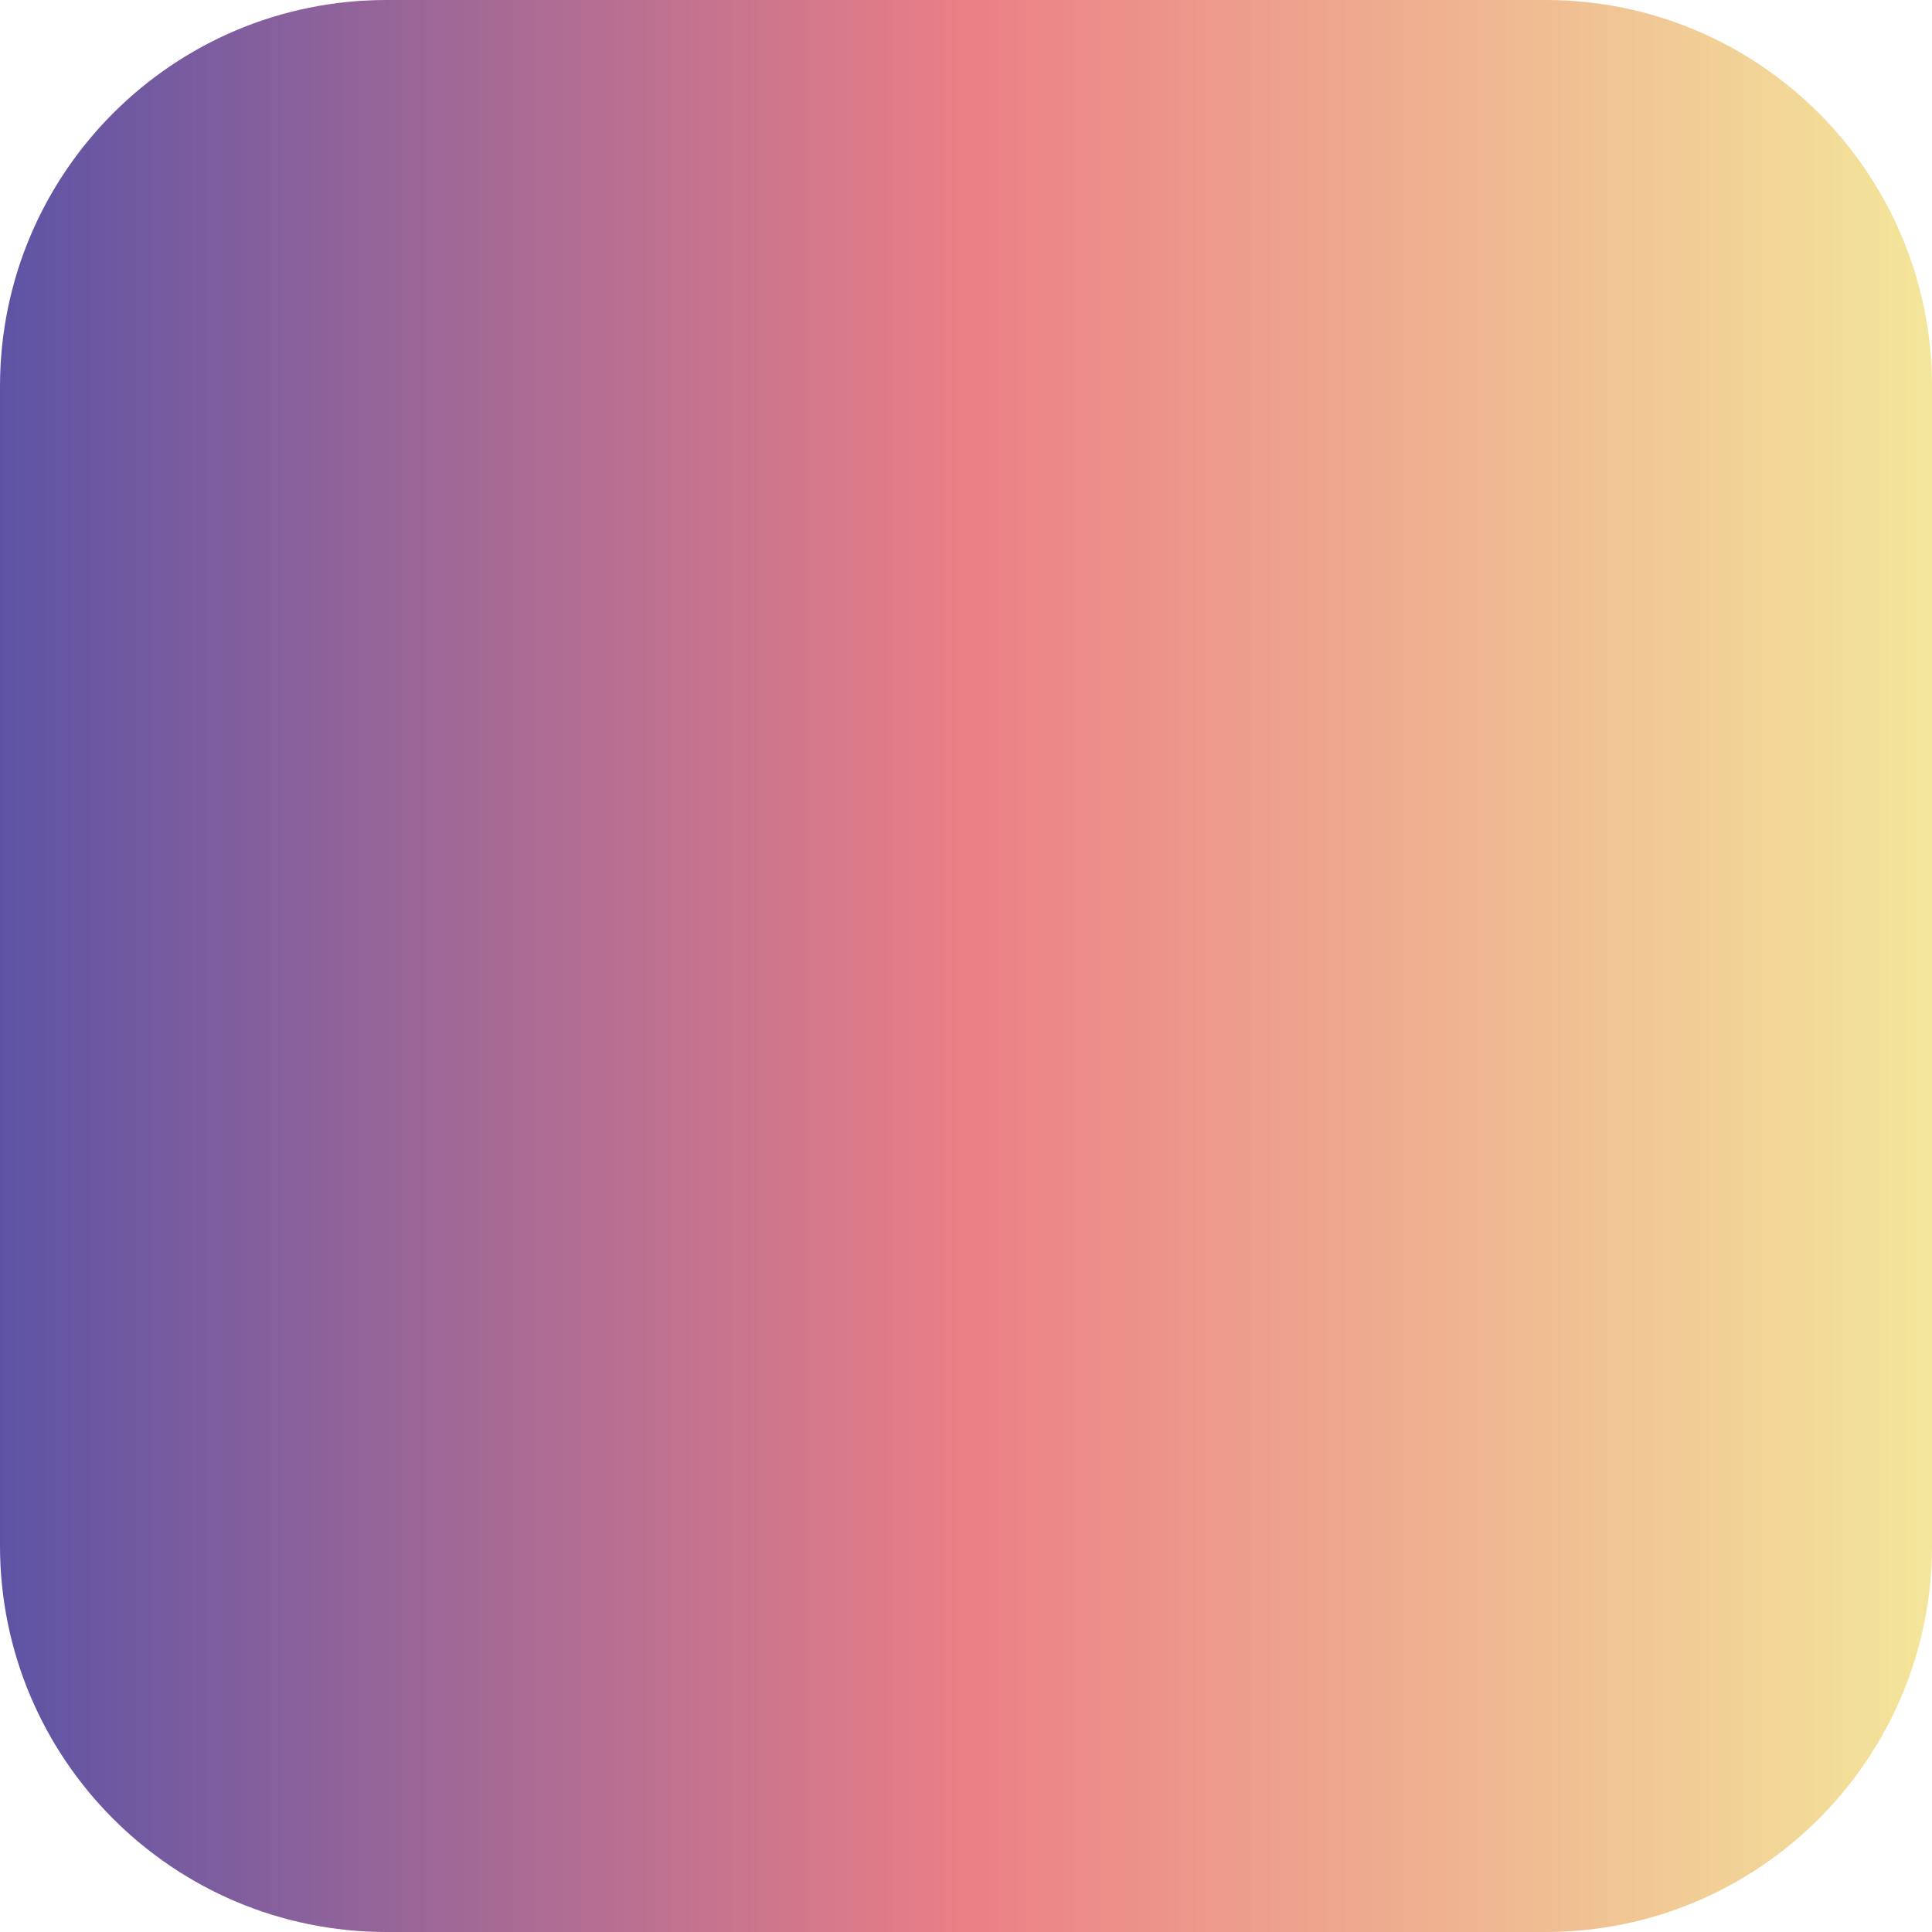
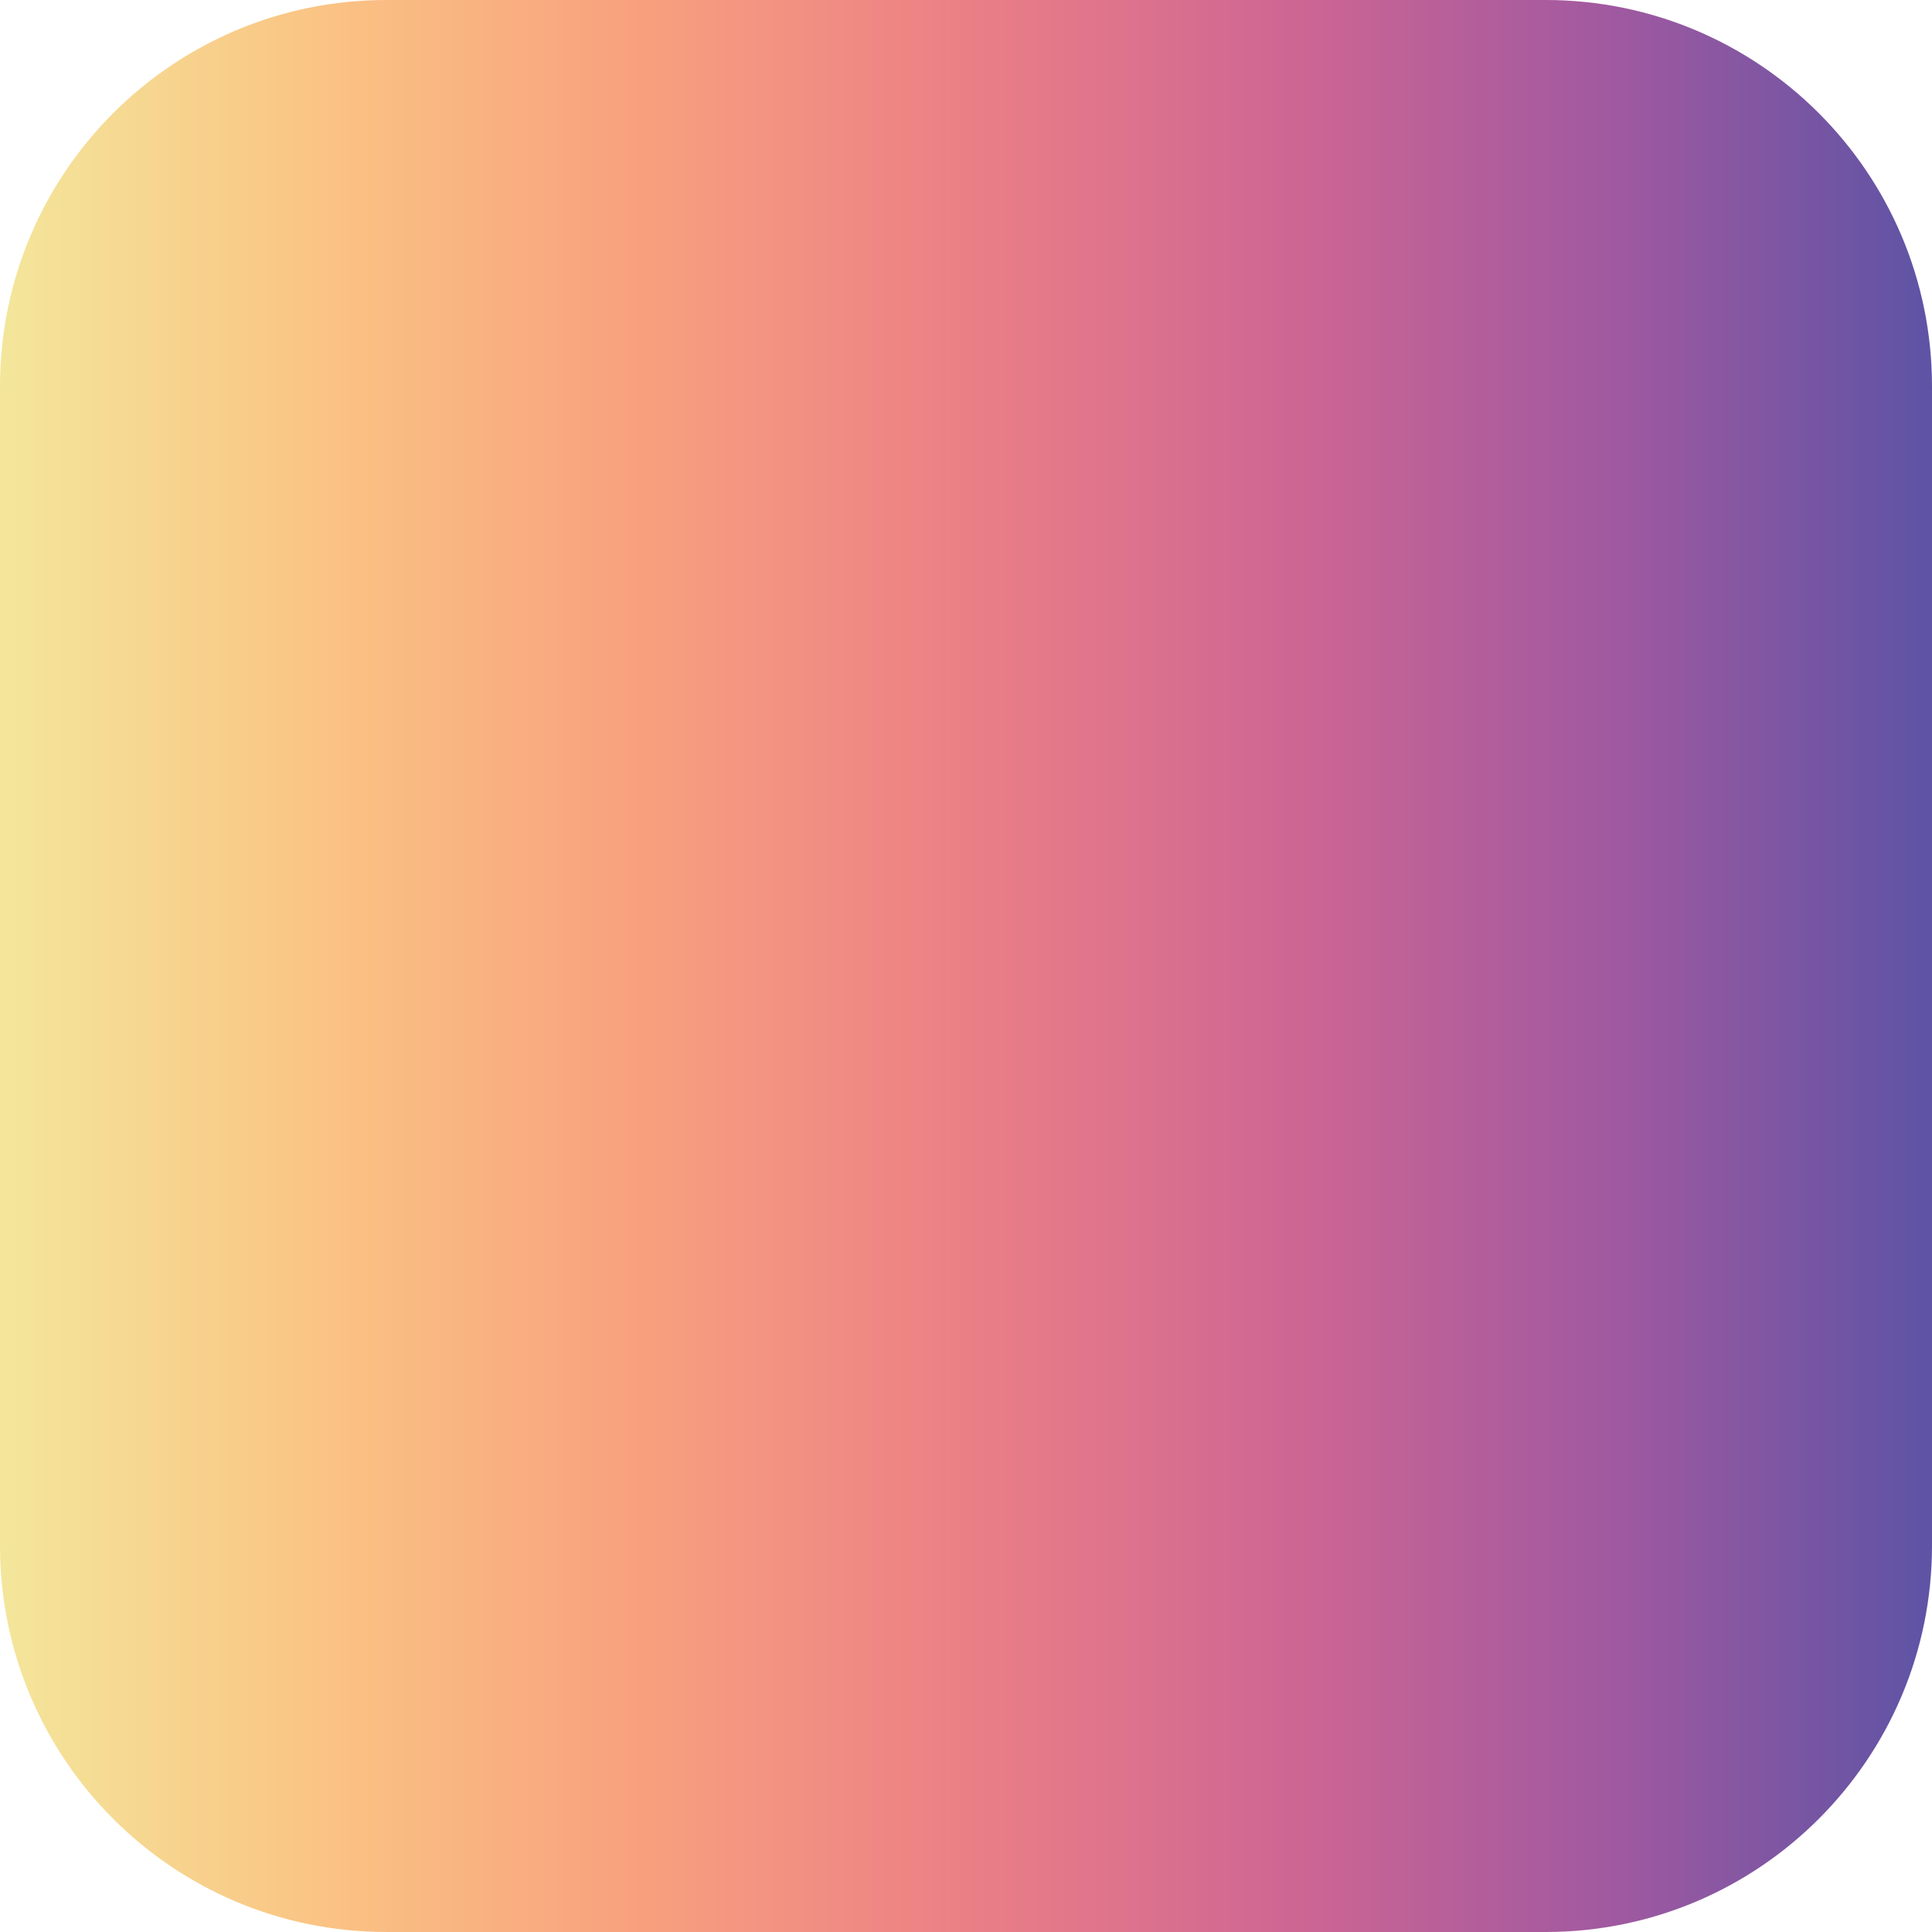
<svg xmlns="http://www.w3.org/2000/svg" viewBox="0 0 10 10">
  <defs>
    <linearGradient id="grad" x1="0" y1="0" x2="1" y2="0">
-       <stop style="stop-color:rgb(92,83,165,100%)" offset="0" />
-       <stop style="stop-color:rgb(235,127,134,100%)" offset="0.5" />
-       <stop style="stop-color:rgb(243,231,155,100%)" offset="1" />
+       <stop style="stop-color:rgba(243,231,155,100%)" offset="0" />
+       <stop style="stop-color:rgba(250,196,132,100%)" offset="0.167" />
+       <stop style="stop-color:rgba(248,160,126,100%)" offset="0.333" />
+       <stop style="stop-color:rgba(235,127,134,100%)" offset="0.5" />
+       <stop style="stop-color:rgba(206,102,147,100%)" offset="0.667" />
+       <stop style="stop-color:rgba(160,89,160,100%)" offset="0.833" />
+       <stop style="stop-color:rgba(92,83,165,100%)" offset="1" />
    </linearGradient>
  </defs>
  <rect style="fill:url(#grad);stroke:none" width="10" height="10" x="0" y="0" rx="2" ry="2" />
</svg>
